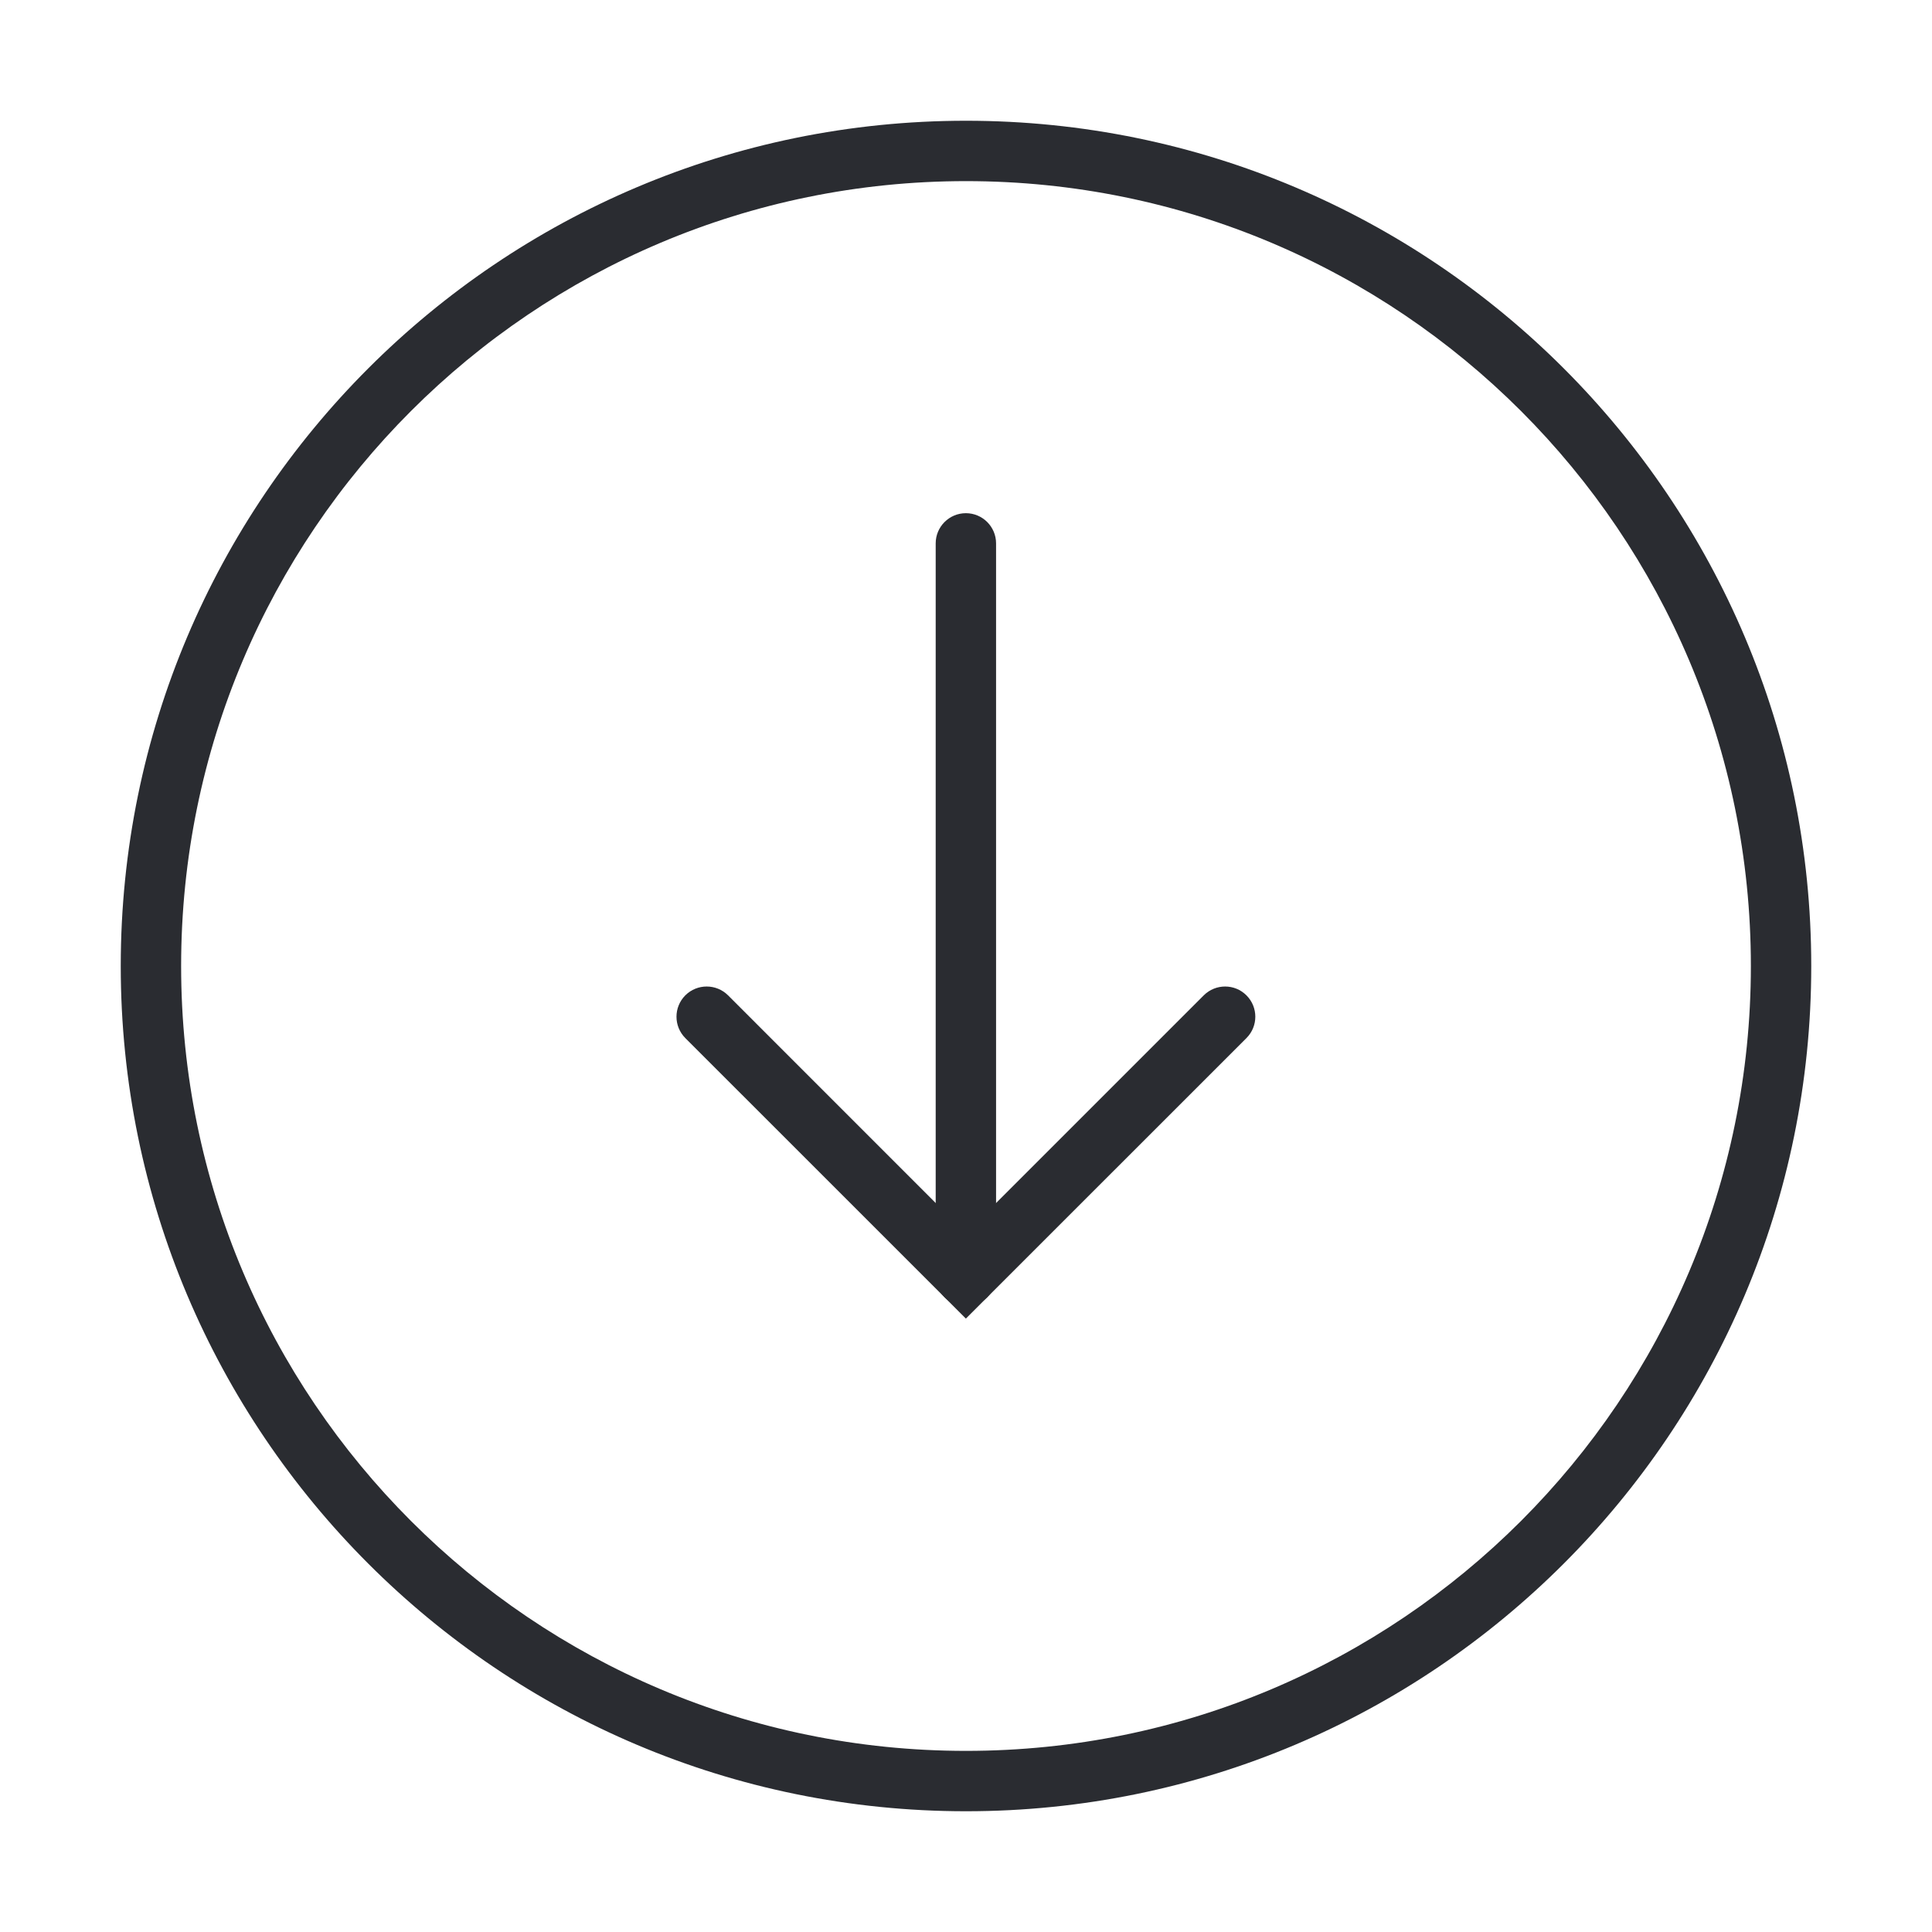
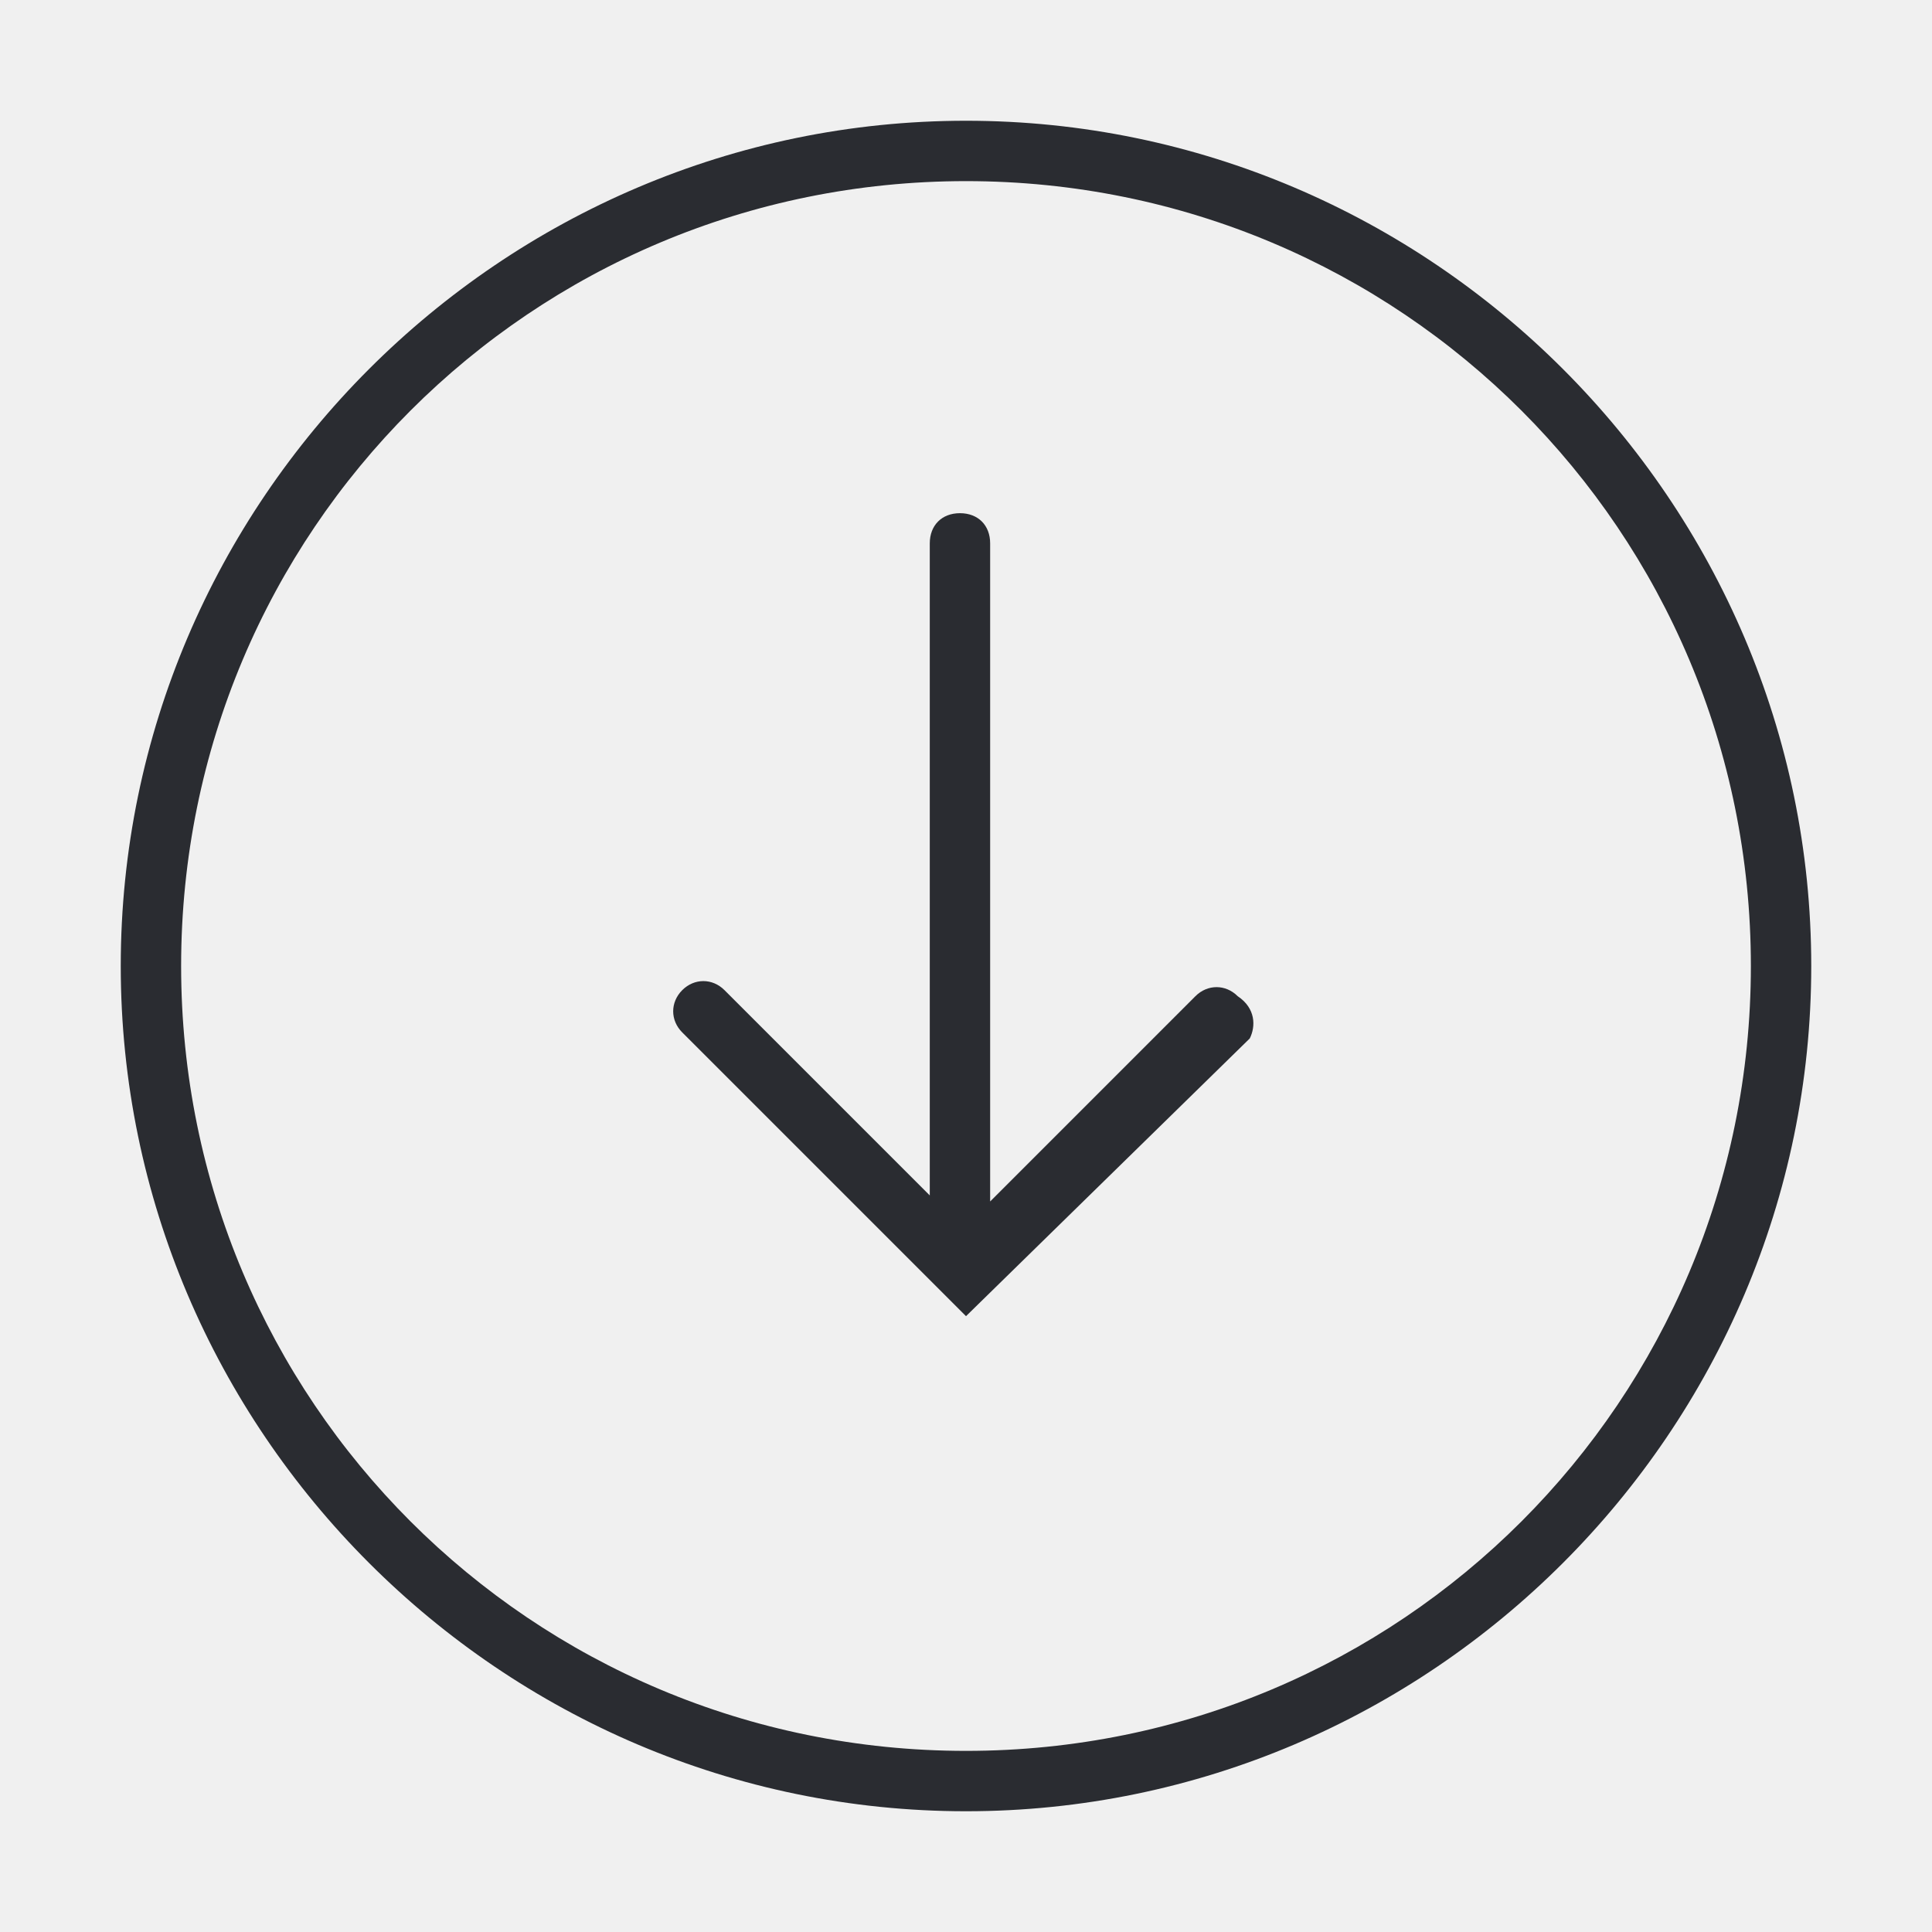
- <svg xmlns="http://www.w3.org/2000/svg" width="32" height="32" viewBox="0 0 32 32" fill="none">
-   <g id="Arrow">
-     <rect width="32" height="32" fill="white" />
+ <svg xmlns="http://www.w3.org/2000/svg" version="1.1" id="Arrow-l" x="0px" y="0px" viewBox="0 0 32 32" style="enable-background:new 0 0 32 32;" xml:space="preserve">
+   <style type="text/css">
+ 	
+ 	.st1{fill:#2A2C31;}
+ </style>
+   <g id="Arrow-down">
    <g id="circle-arow">
-       <g id="arrow">
-         <path id="Vector 5 (Stroke)" fill-rule="evenodd" clip-rule="evenodd" d="M15.998 8.5C16.274 8.5 16.498 8.724 16.498 9V21.133C16.498 21.41 16.274 21.633 15.998 21.633C15.722 21.633 15.498 21.41 15.498 21.133V9C15.498 8.724 15.722 8.5 15.998 8.5Z" fill="#2A2C31" />
-         <path id="Vector 6 (Stroke)" fill-rule="evenodd" clip-rule="evenodd" d="M11.351 16.486C11.547 16.291 11.863 16.291 12.059 16.486L15.998 20.426L19.938 16.486C20.134 16.291 20.45 16.291 20.645 16.486C20.841 16.682 20.841 16.998 20.645 17.194L15.998 21.84L11.351 17.194C11.156 16.998 11.156 16.682 11.351 16.486Z" fill="#2A2C31" />
-       </g>
-       <path id="Ellipse 1 (Stroke)" fill-rule="evenodd" clip-rule="evenodd" d="M16 29C23.18 29 29 23.18 29 16C29 8.82 23.18 3 16 3C8.82 3 3 8.82 3 16C3 23.18 8.82 29 16 29ZM16 30C23.732 30 30 23.732 30 16C30 8.268 23.732 2 16 2C8.268 2 2 8.268 2 16C2 23.732 8.268 30 16 30Z" fill="#2A2C31" />
+       <path id="Ellipse_1__x28_Stroke_x29_" class="st1" d="M16,2C8.3,2,2,8.3,2,16s6.3,14,14,14s14-6.3,14-14S23.7,2,16,2z M16,29    C8.8,29,3,23.2,3,16S8.8,3,16,3s13,5.8,13,13S23.2,29,16,29z" />
+       <path id="arrow" class="st1" d="M20.7,17.2L16,21.8l-0.4-0.4l-4.3-4.3c-0.2-0.2-0.2-0.5,0-0.7c0.2-0.2,0.5-0.2,0.7,0l3.4,3.4V9    c0-0.3,0.2-0.5,0.5-0.5c0.3,0,0.5,0.2,0.5,0.5v10.9l3.4-3.4c0.2-0.2,0.5-0.2,0.7,0C20.8,16.7,20.8,17,20.7,17.2z" />
    </g>
  </g>
</svg>
